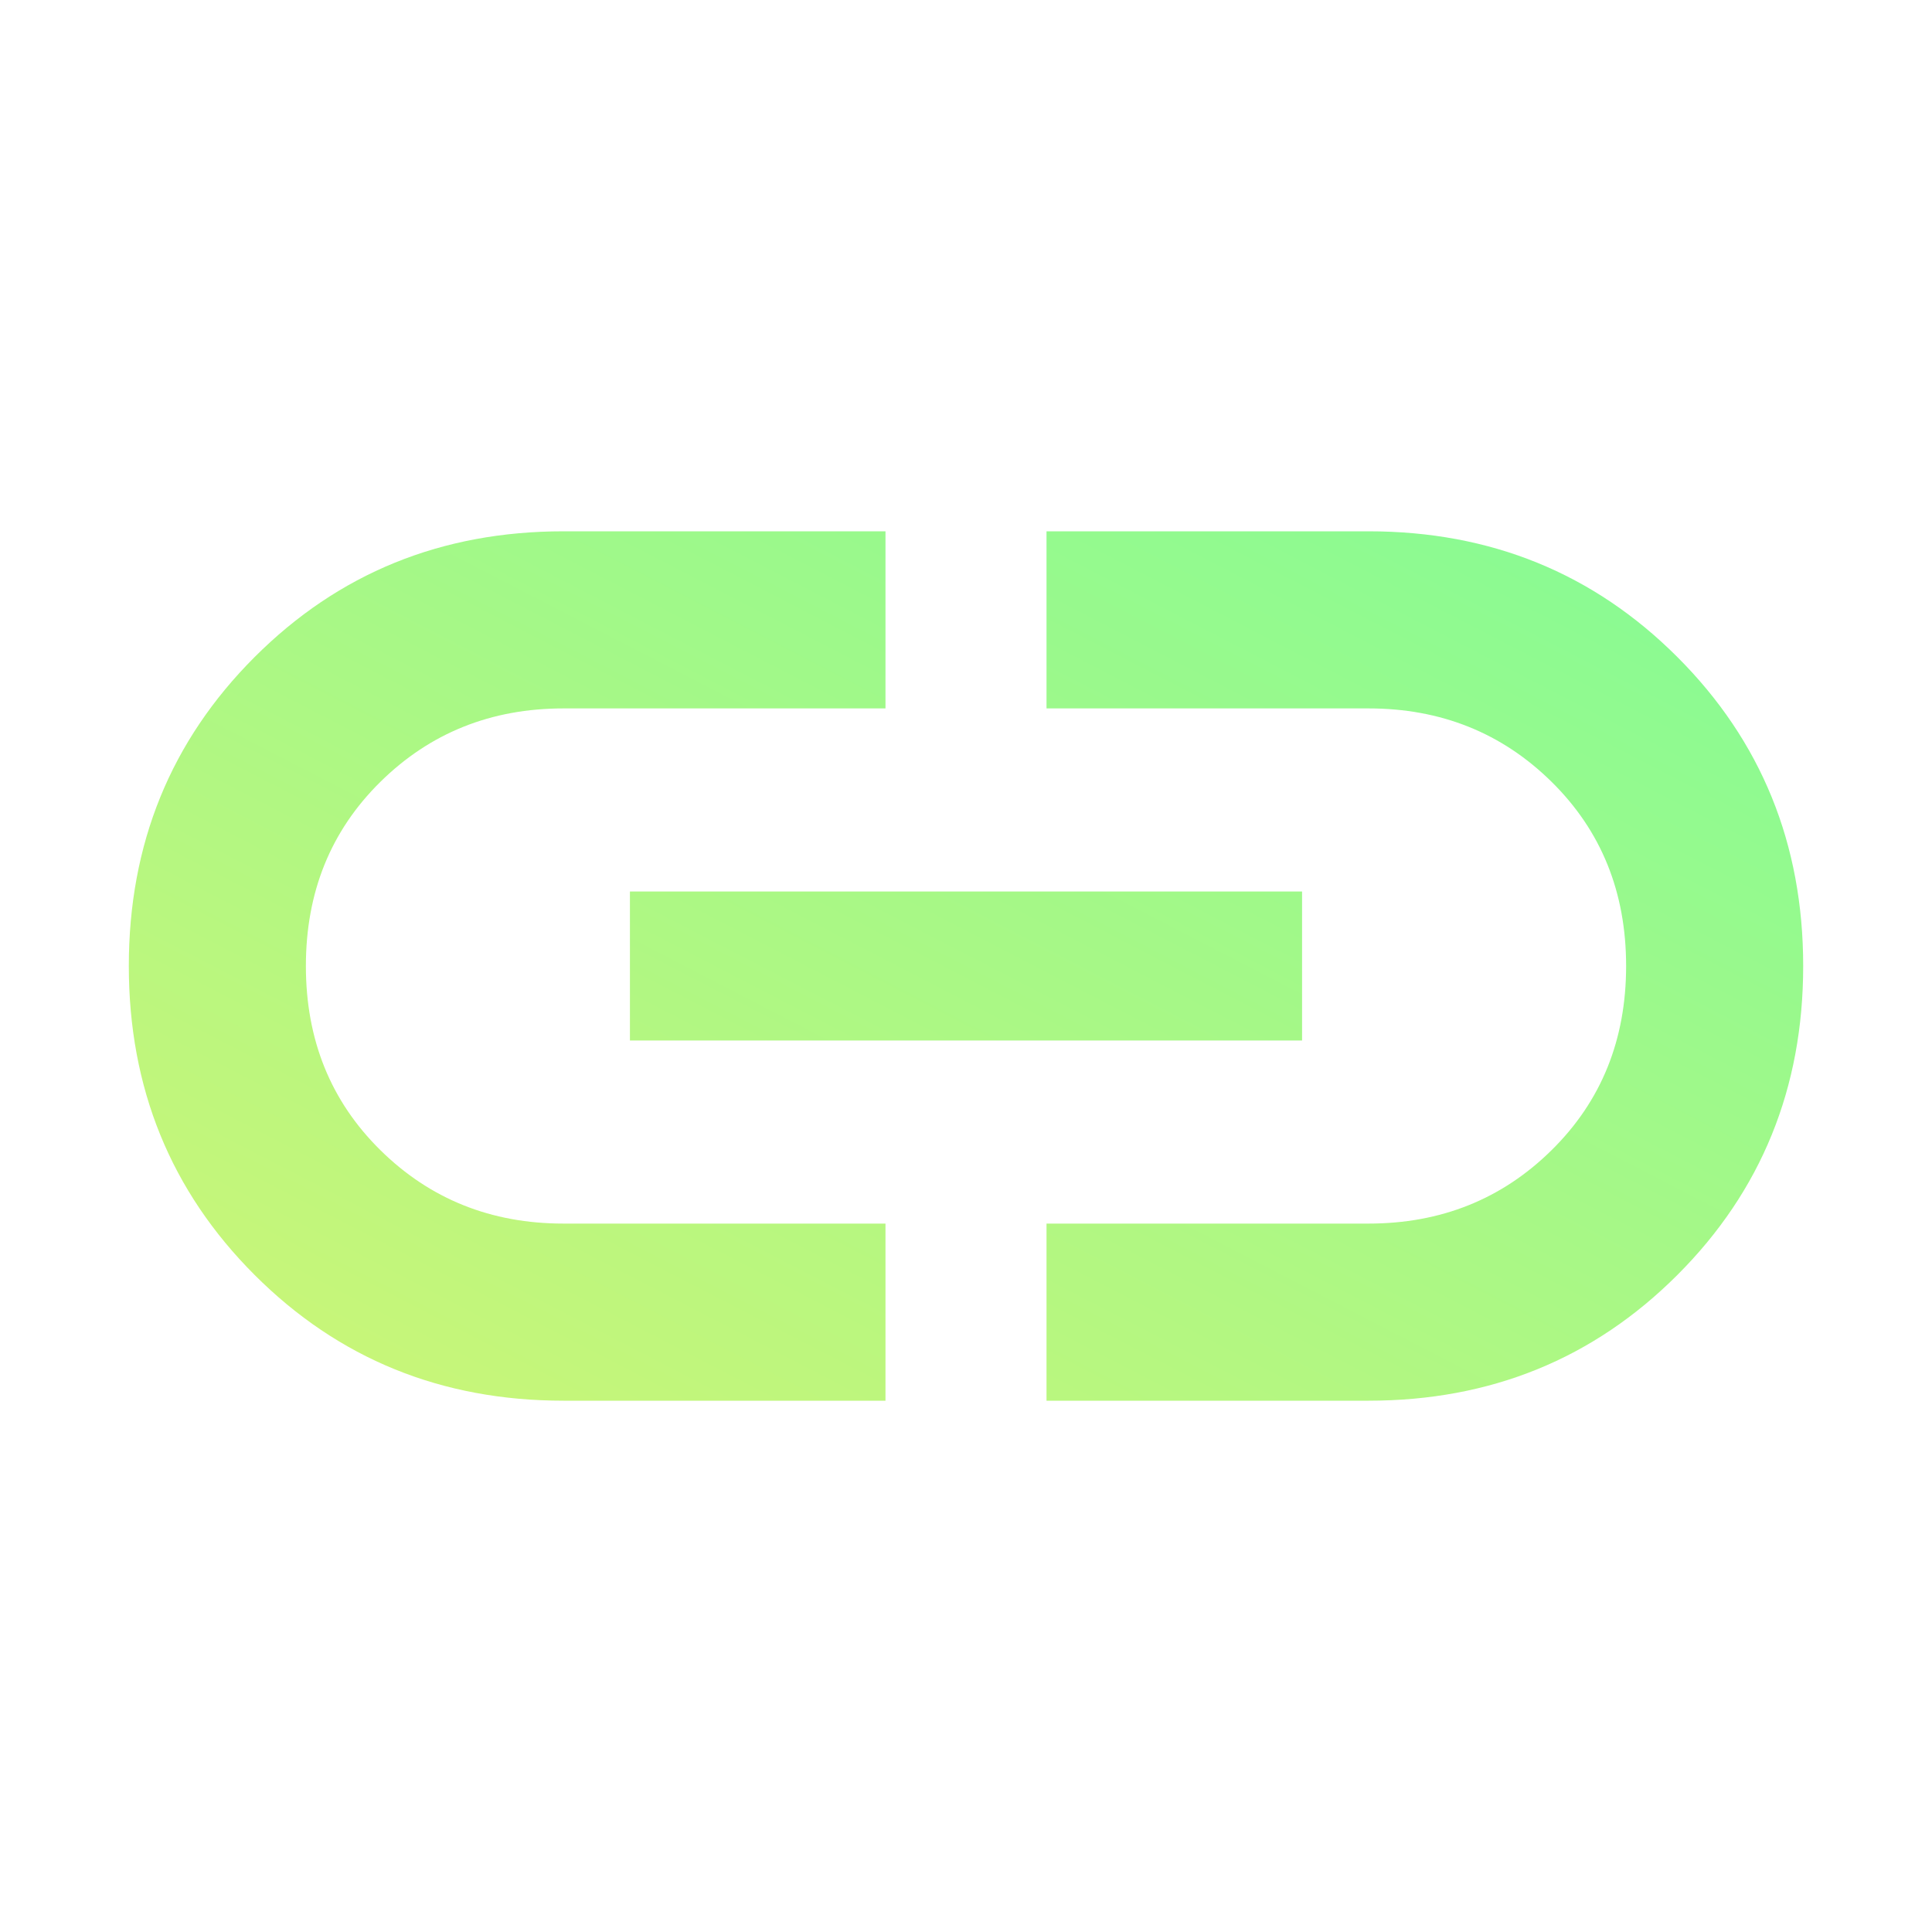
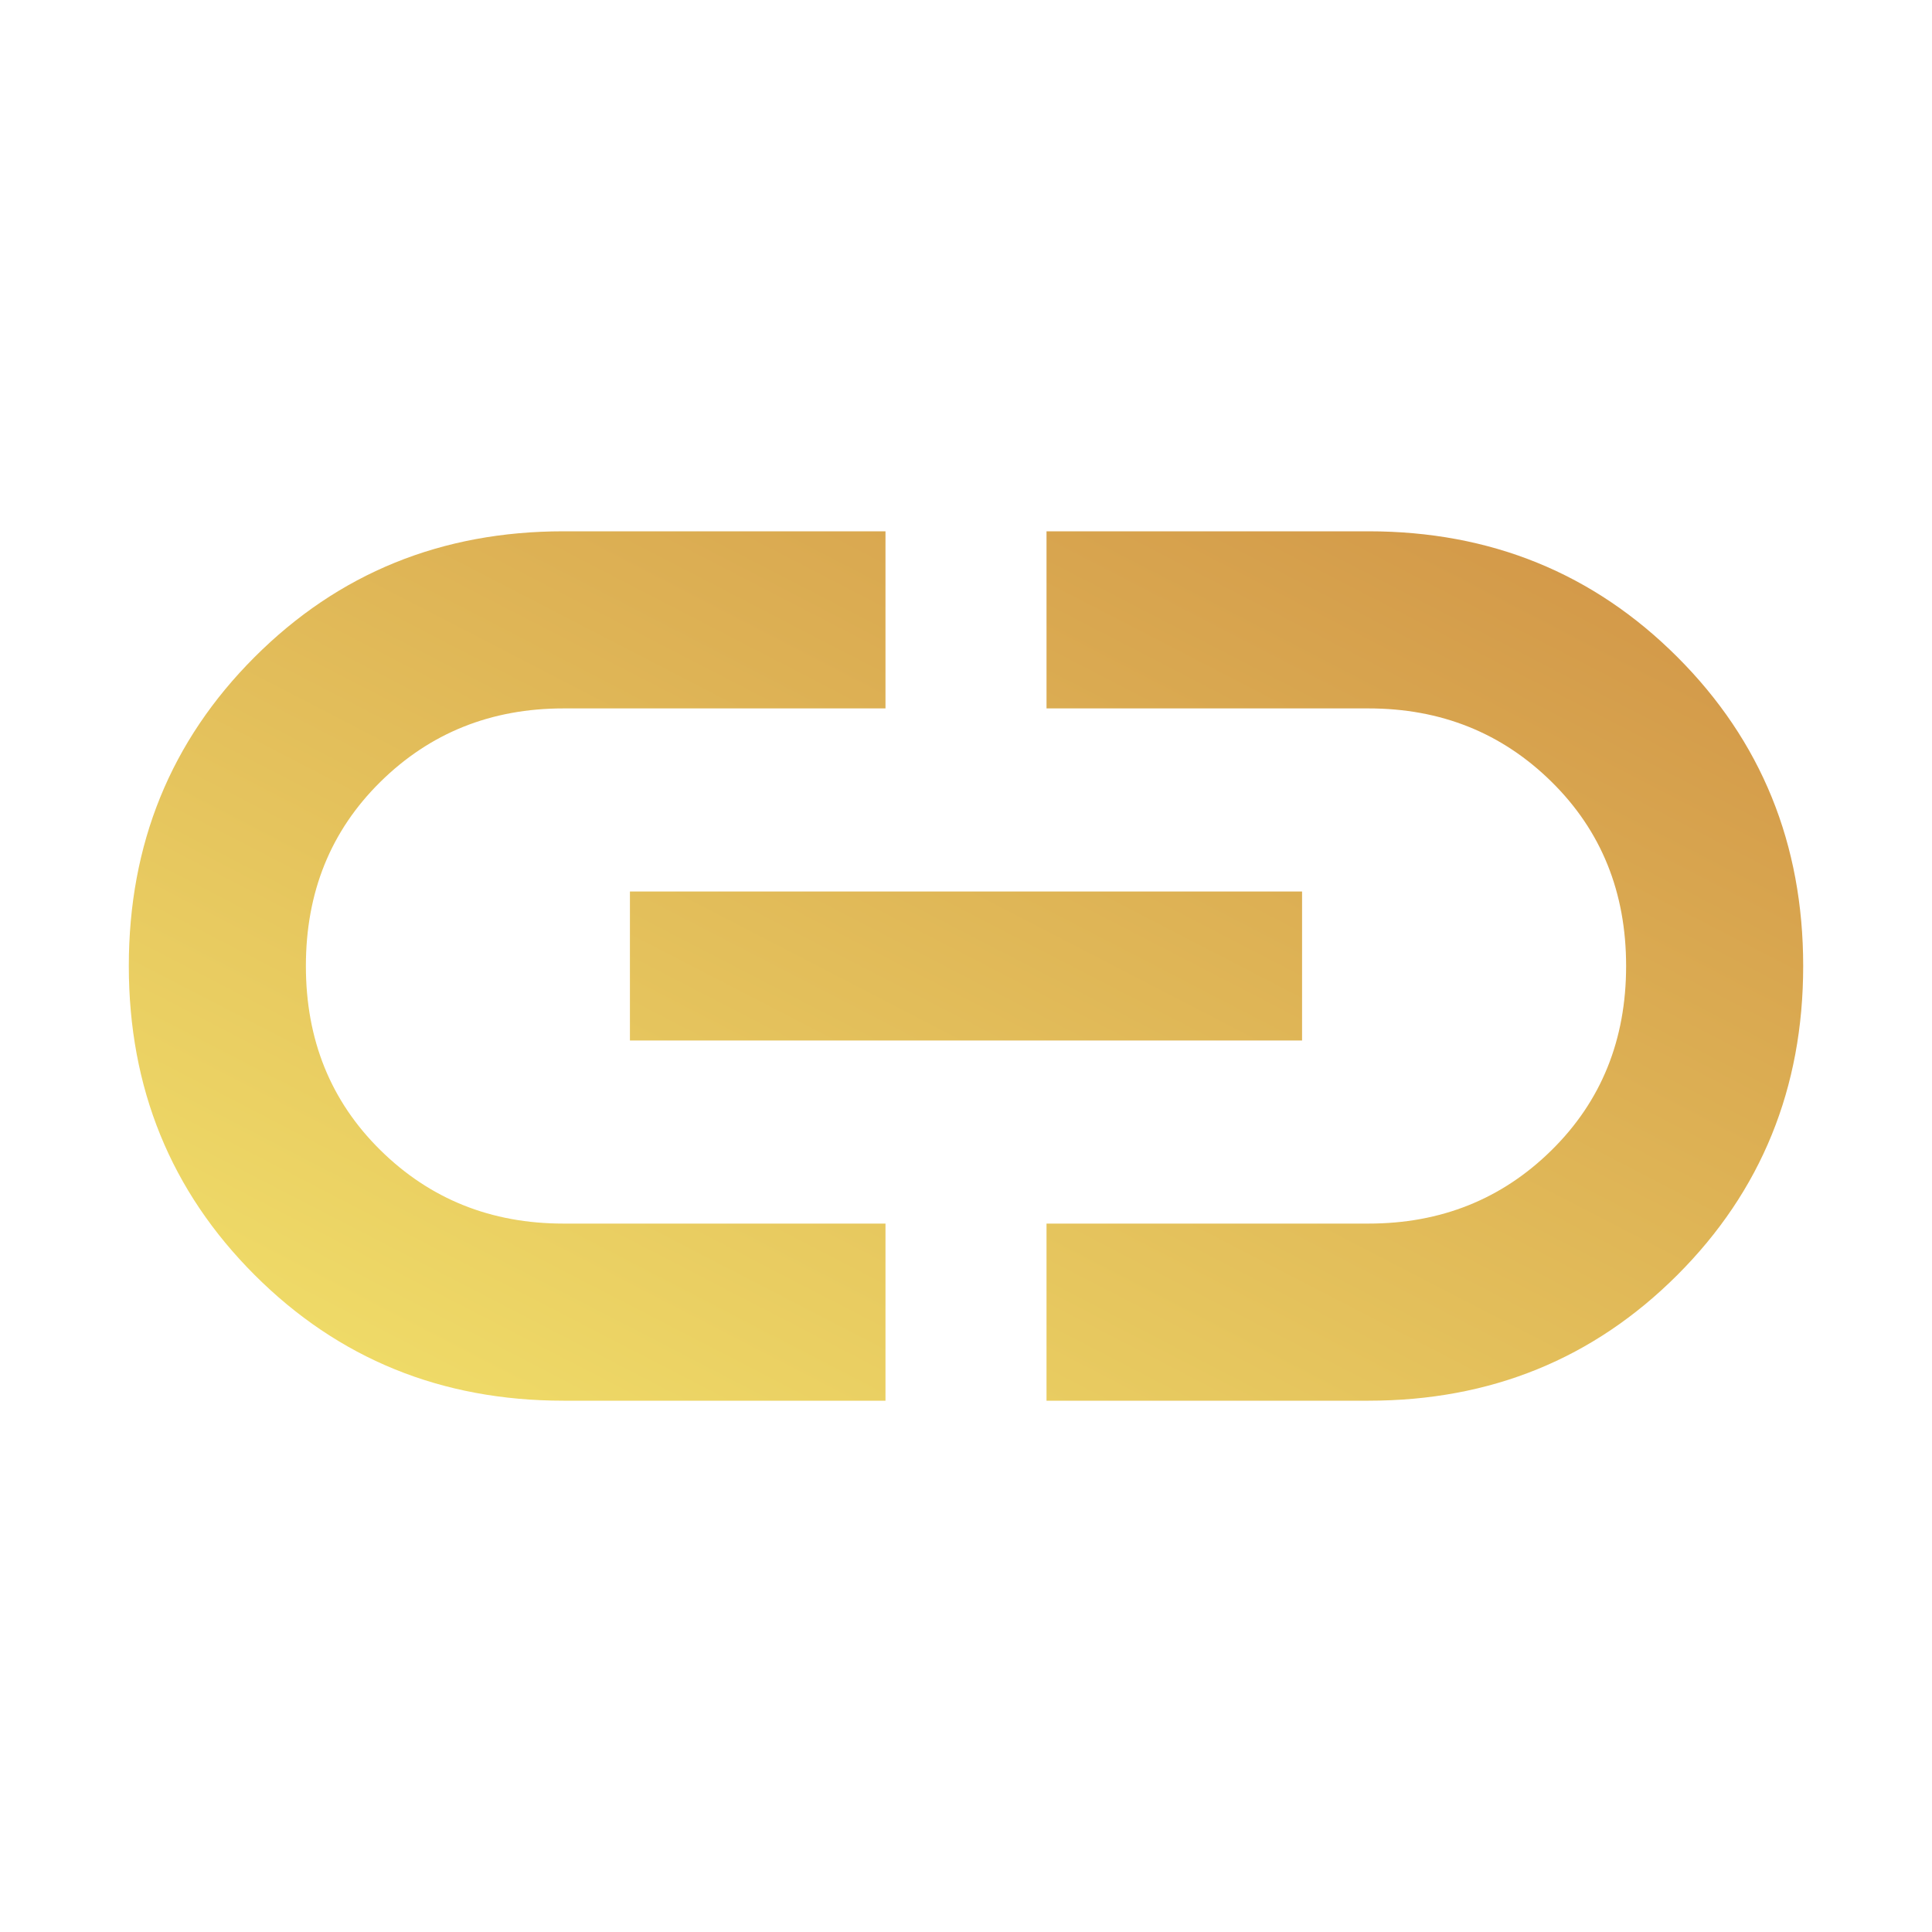
<svg xmlns="http://www.w3.org/2000/svg" height="40" width="40">
  <defs>
    <linearGradient id="grad1" x1="0%" y1="100%" x2="100%" y2="0%">
-       <stop offset="0%" style="stop-color:#cef576;stop-opacity:1" />
-       <stop offset="100%" style="stop-color:#84fb95;stop-opacity:1" />
+       <stop offset="0%" style="stop-color:#f2e26b;stop-opacity:1" />
+       <stop offset="100%" style="stop-color:#d09246;stop-opacity:1" />
    </linearGradient>
  </defs>
  <path fill="url(#grad1)" d="M18.333 29H11.667Q7.875 29 5.271 26.396Q2.667 23.792 2.667 20Q2.667 16.208 5.271 13.604Q7.875 11 11.667 11H18.333V14.667H11.667Q9.417 14.667 7.875 16.188Q6.333 17.708 6.333 20Q6.333 22.292 7.875 23.812Q9.417 25.333 11.667 25.333H18.333ZM13.042 21.542V18.458H26.958V21.542ZM21.667 29V25.333H28.333Q30.583 25.333 32.125 23.812Q33.667 22.292 33.667 20Q33.667 17.708 32.125 16.188Q30.583 14.667 28.333 14.667H21.667V11H28.333Q32.125 11 34.729 13.604Q37.333 16.208 37.333 20Q37.333 23.792 34.729 26.396Q32.125 29 28.333 29Z" />
</svg>
